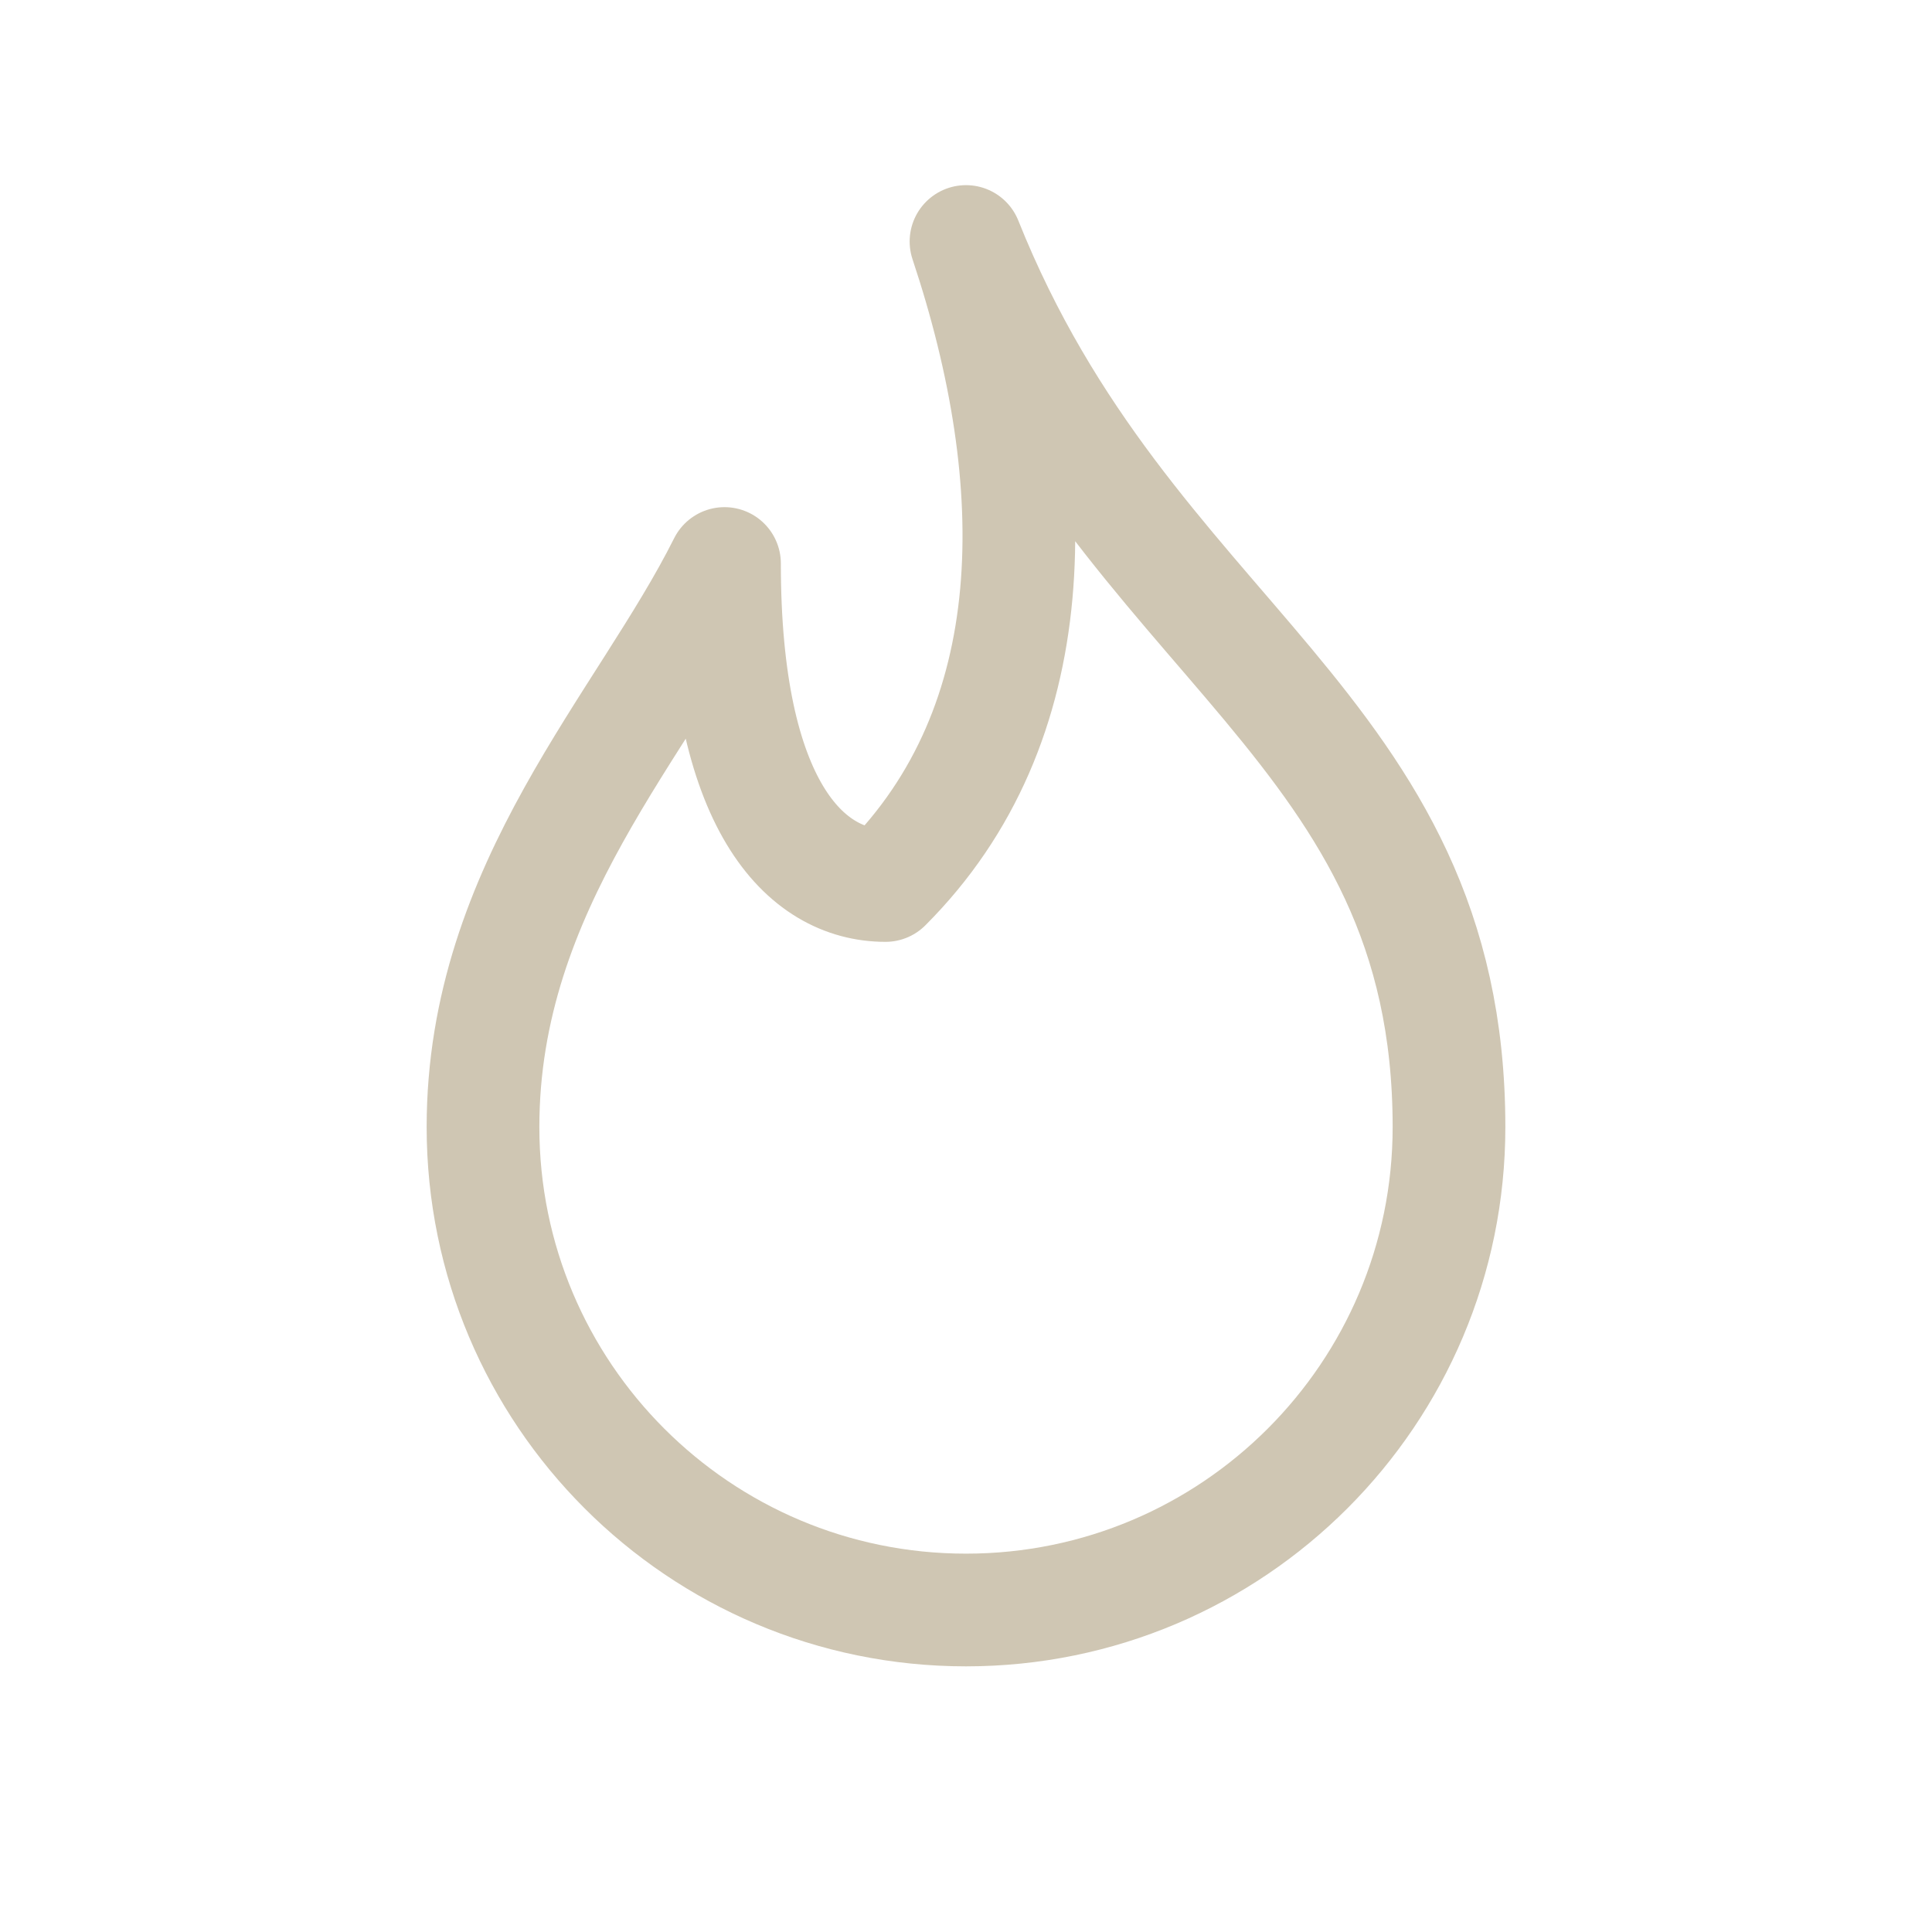
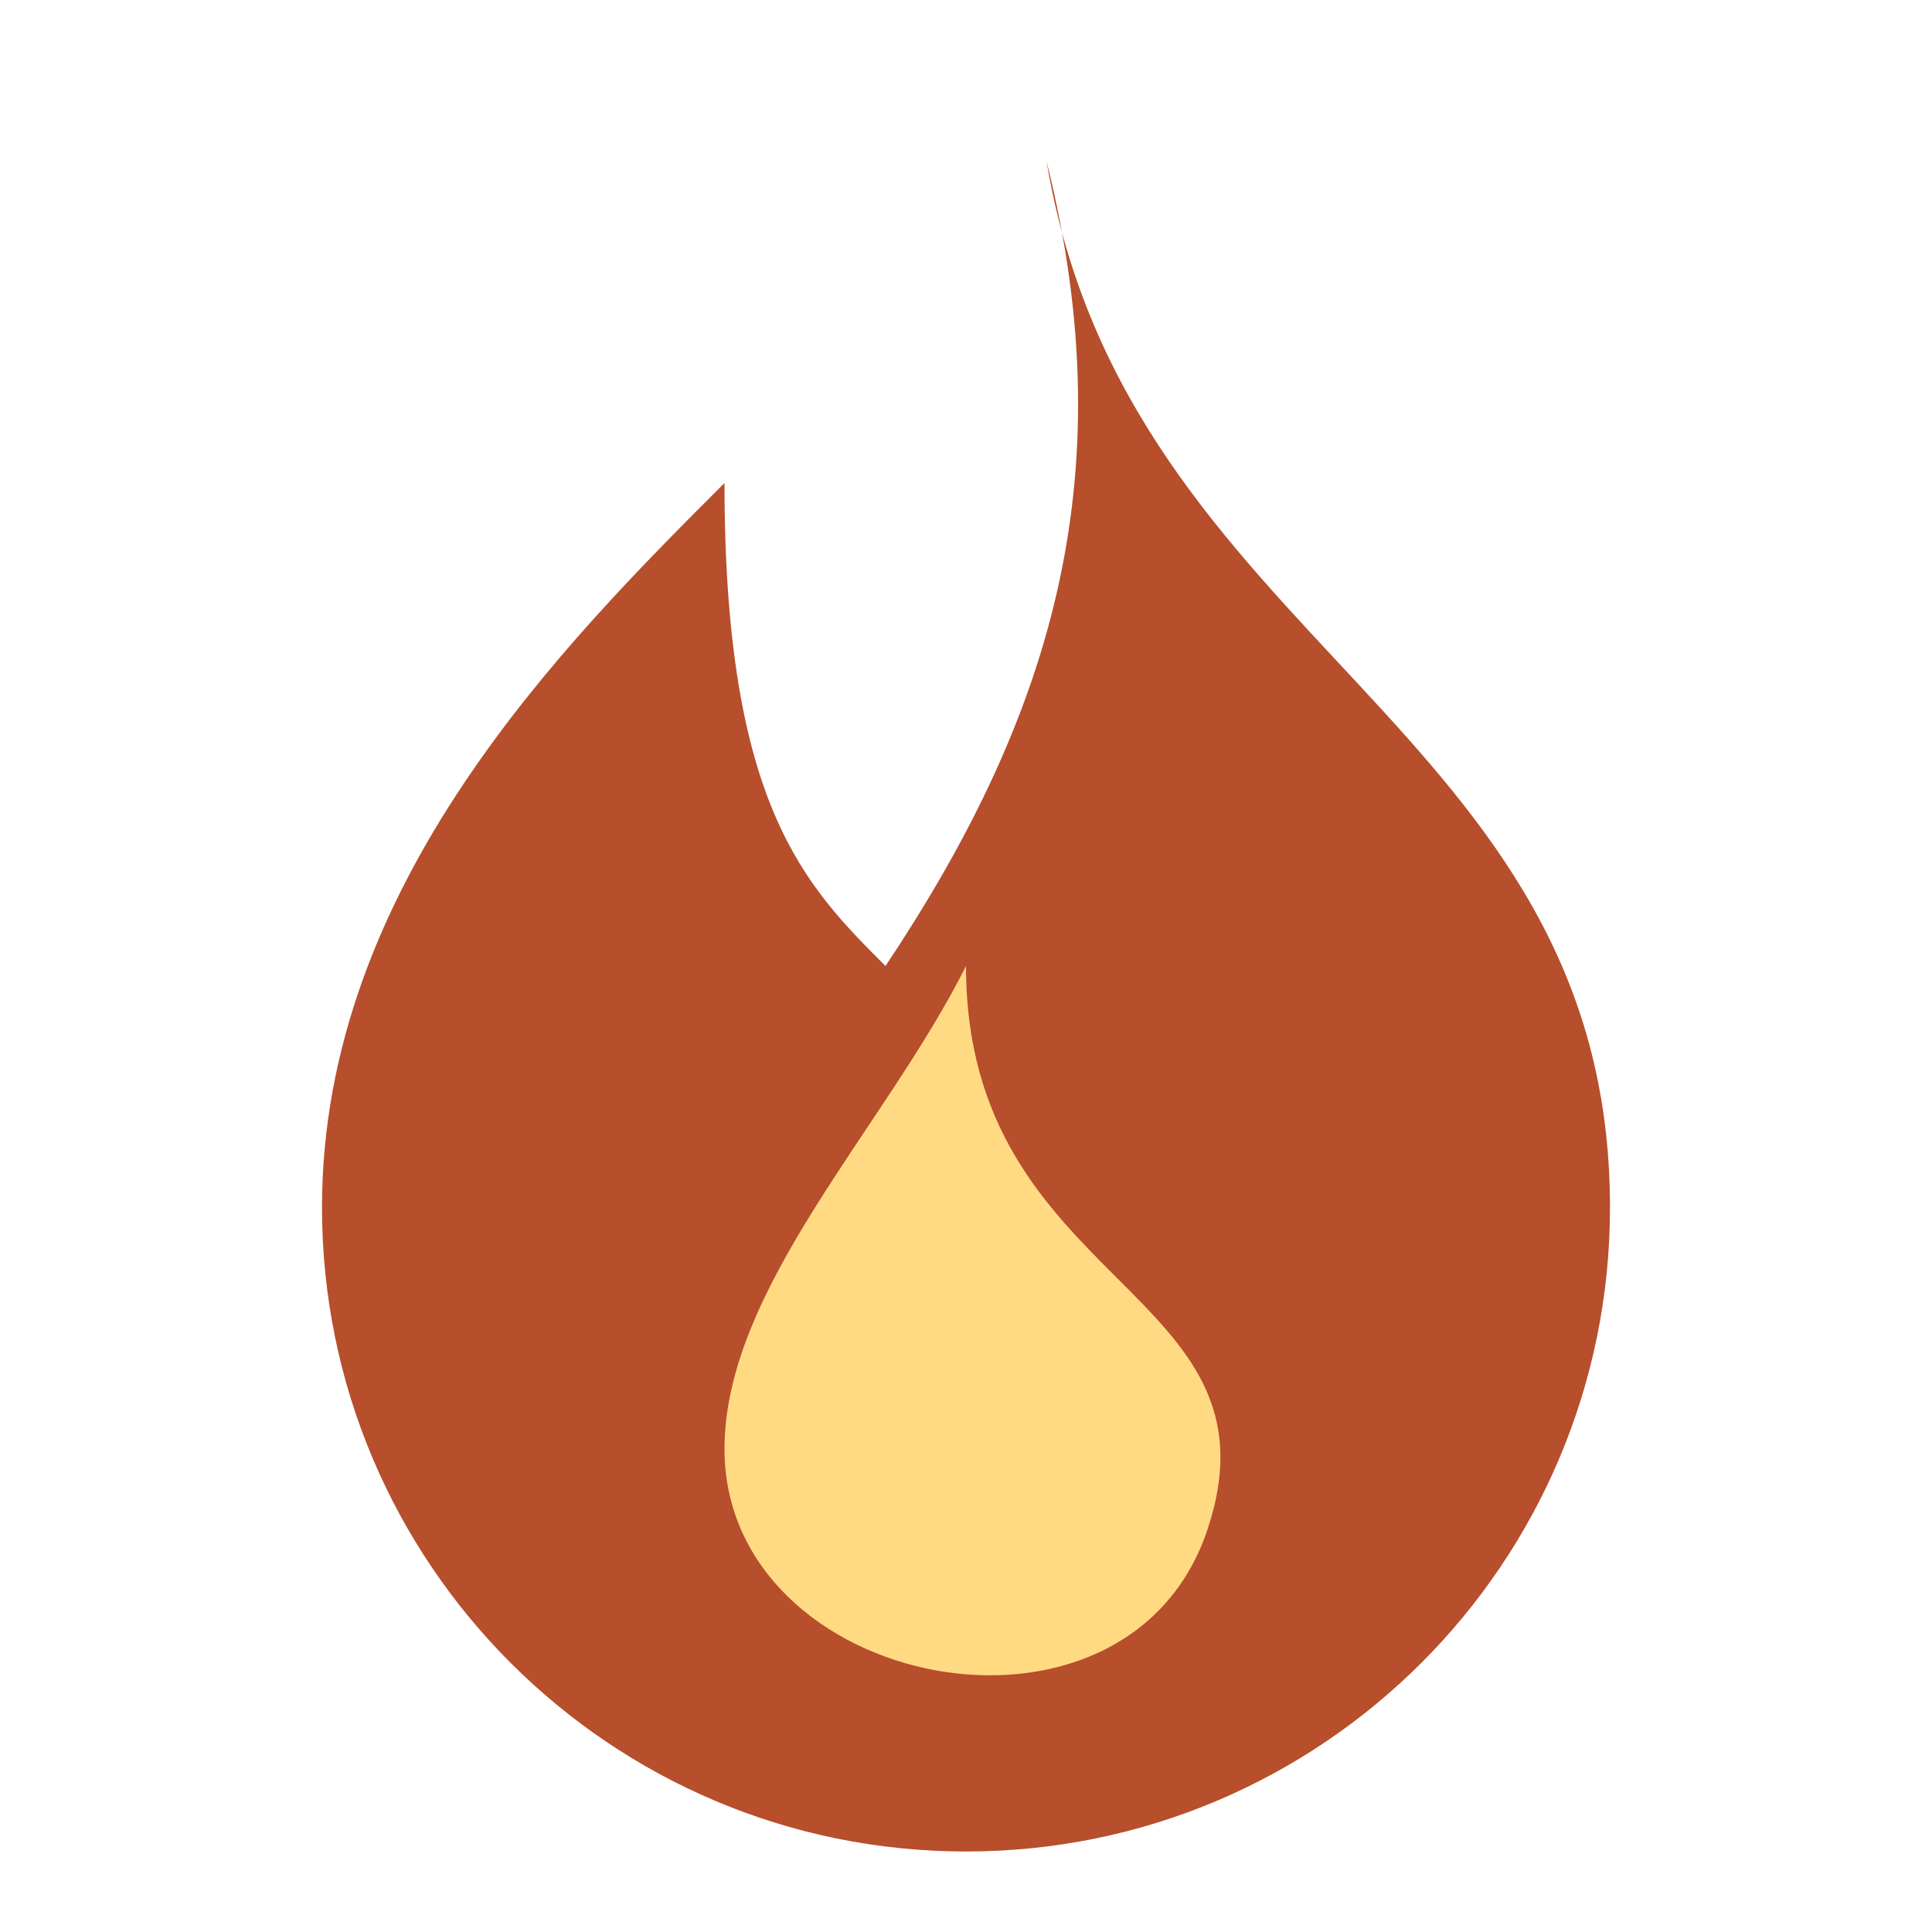
- <svg xmlns="http://www.w3.org/2000/svg" viewBox="0 0 24 24">
-   <path d="M12 3c2 5 6 6 6 11a6 6 0 0 1-12 0c0-3 2-5 3-7 0 3 1 4 2 4 2-2 2-5 1-8Z" fill="none" stroke="#cfc6b3" stroke-width="1.4" stroke-linecap="round" stroke-linejoin="round" />
+ <svg xmlns="http://www.w3.org/2000/svg" viewBox="0 0 24 24" stroke-linecap="round" stroke-linejoin="round">
+   <path d="M13 2c1 6 7 7 7 13a8 8 0 0 1-16 0c0-4 3-7 5-9 0 4 1 5 2 6 2-3 3-6 2-10Z" fill="#b74e2c" />
+   <path d="M12 12c0 4 4 4 3 7-1 3-6 2-6-1 0-2 2-4 3-6Z" fill="#ffda83" />
</svg>
